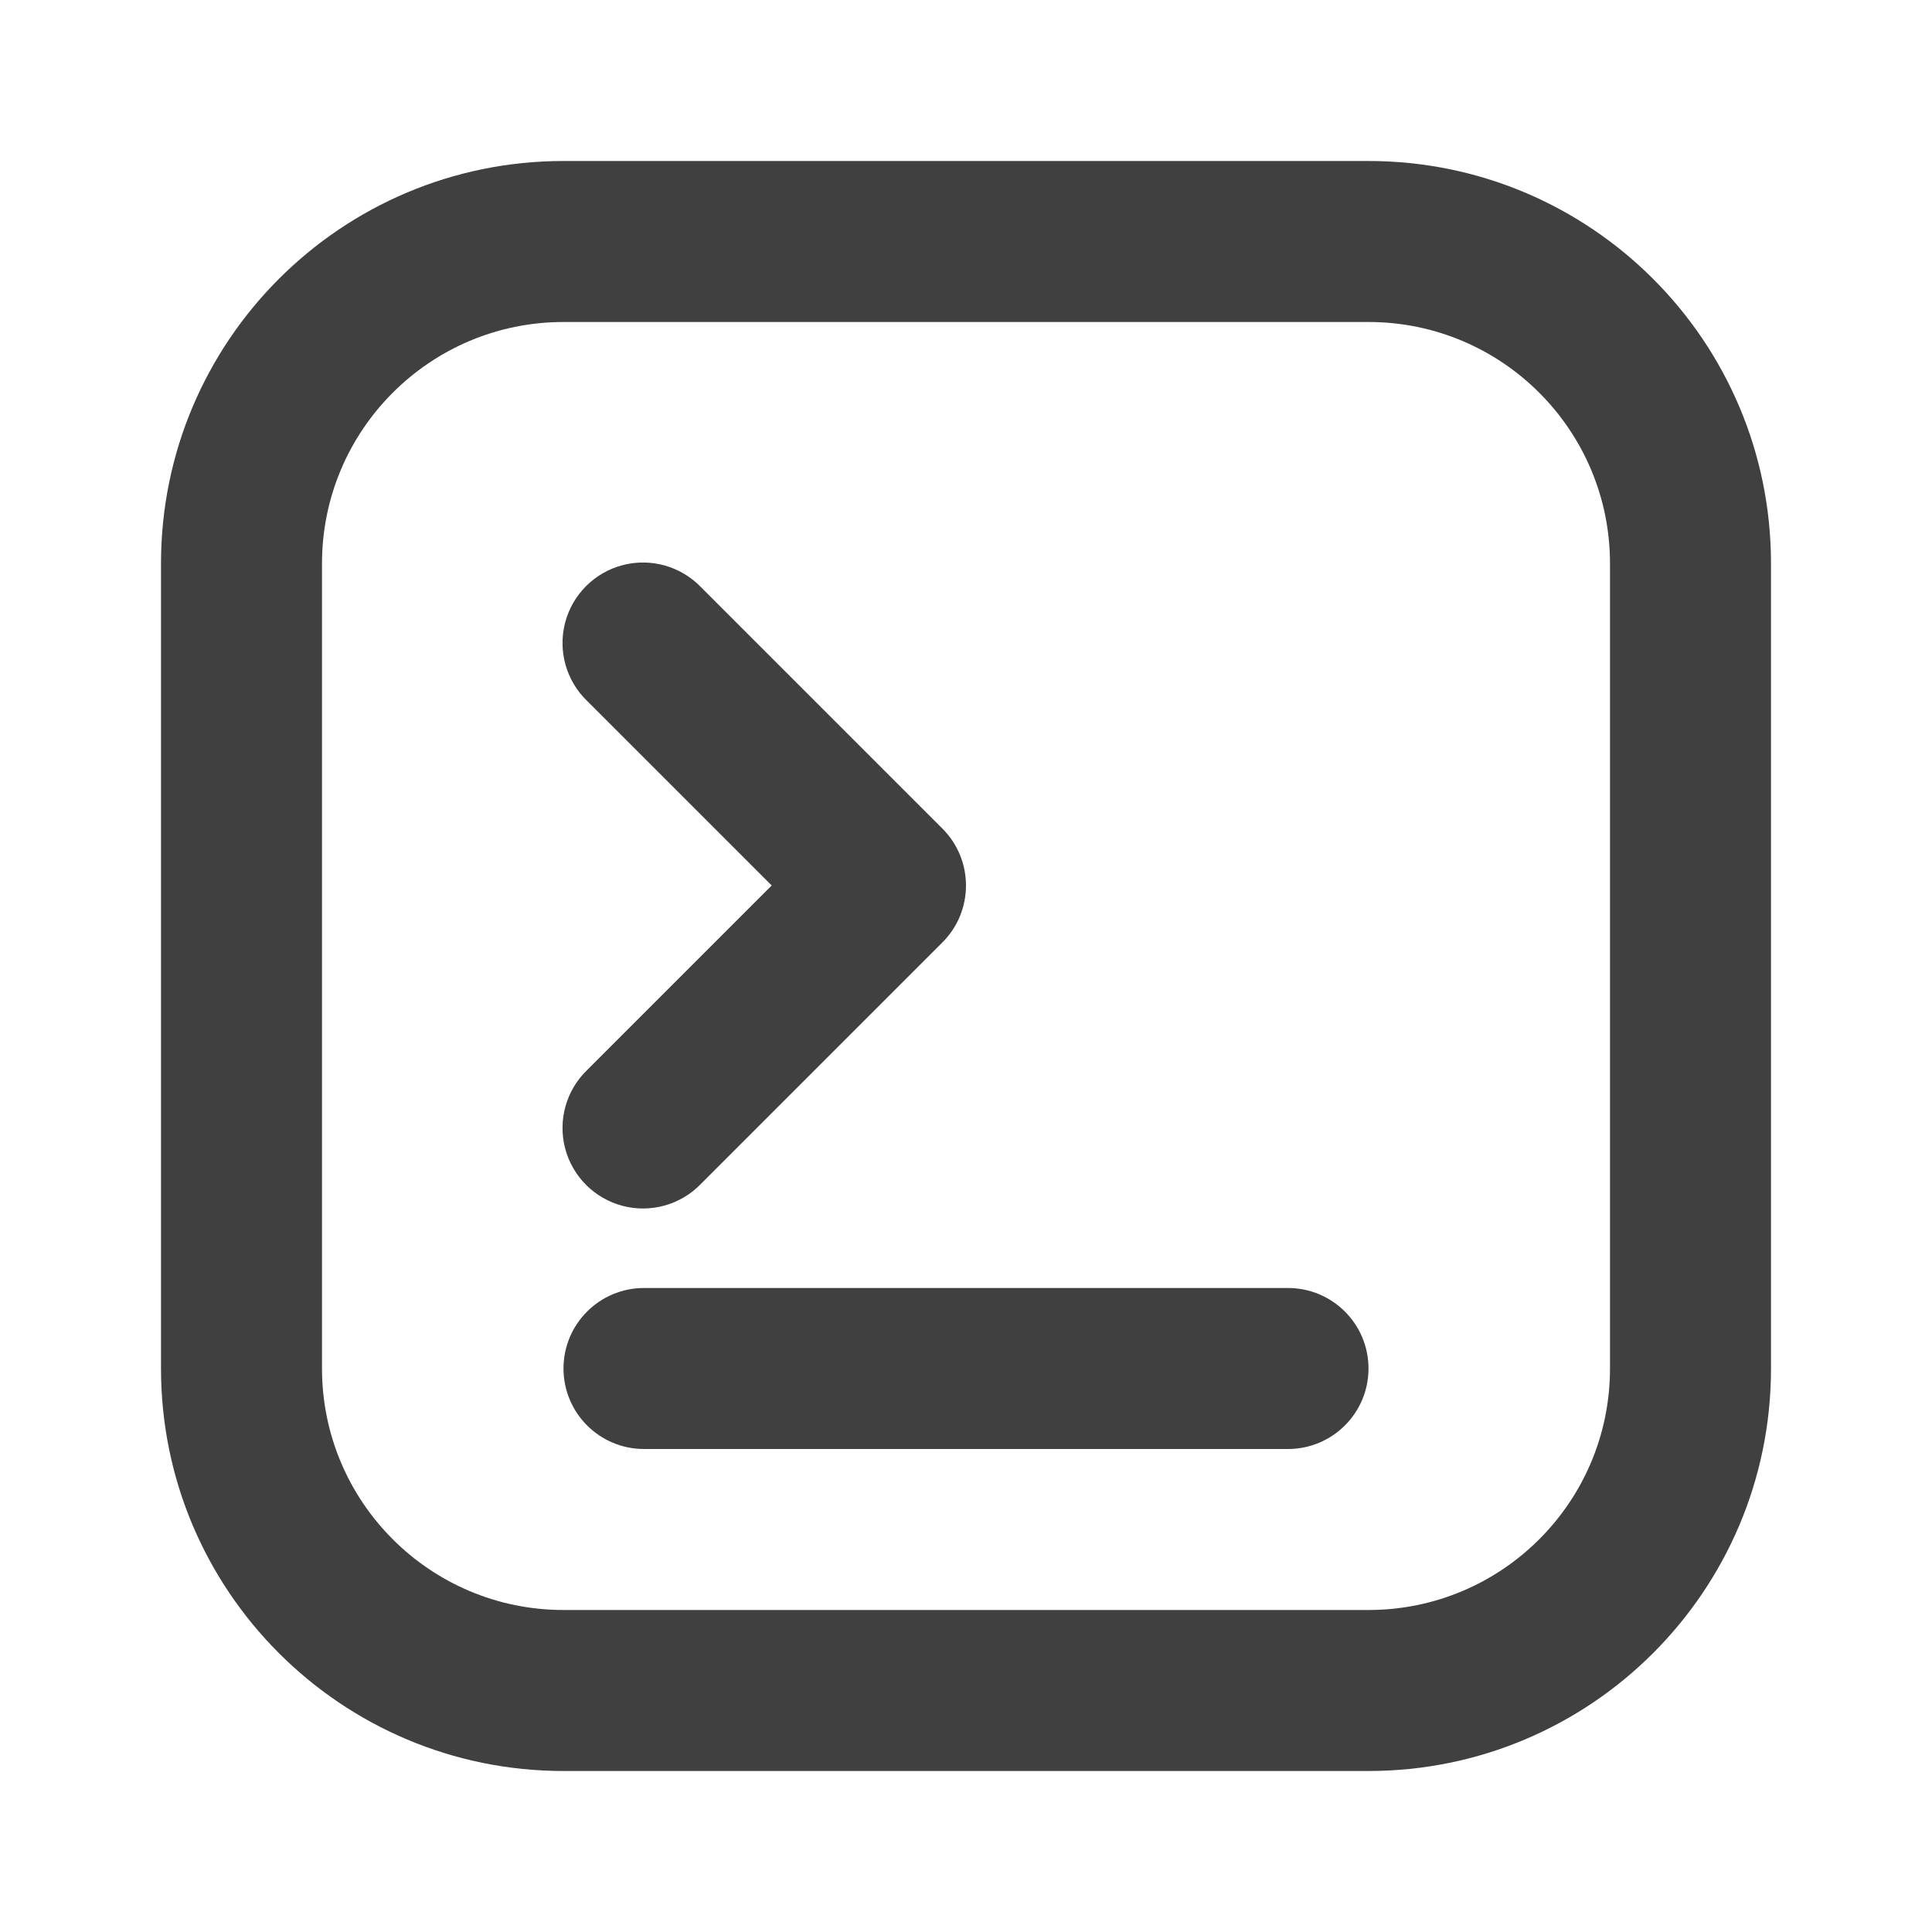
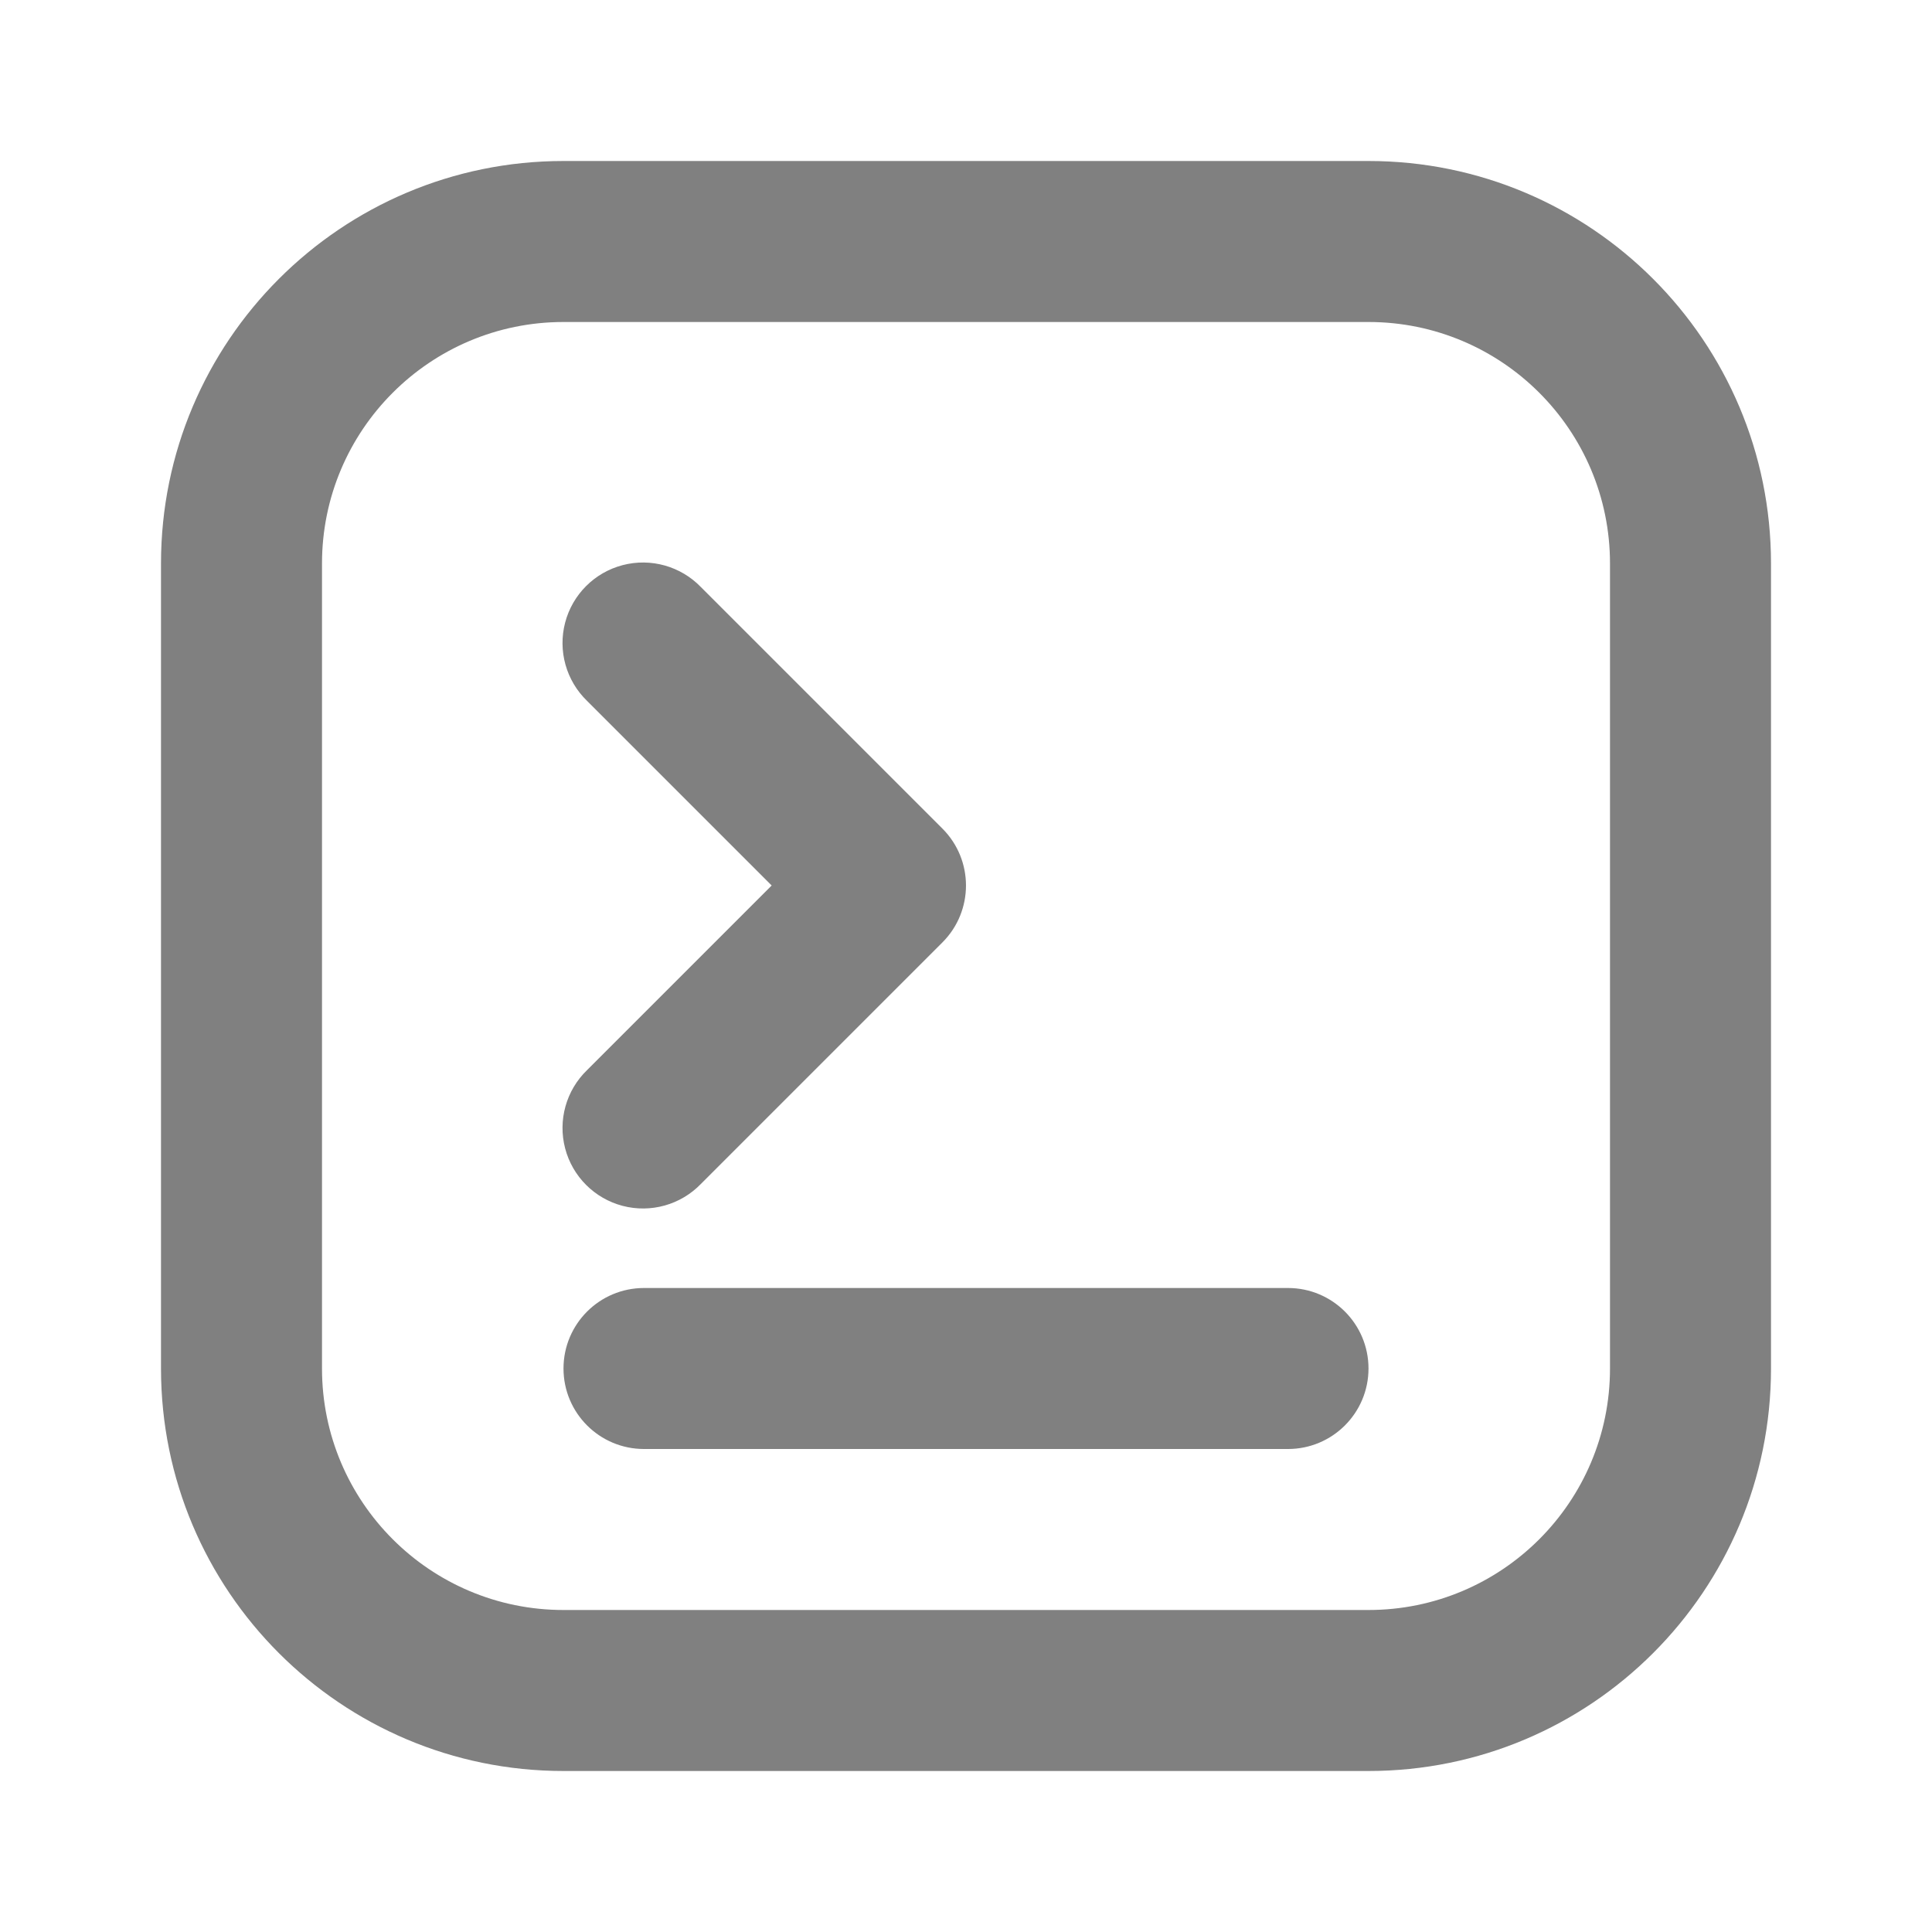
<svg xmlns="http://www.w3.org/2000/svg" width="16" height="16" viewBox="0 0 24 24" fill="none">
-   <path fill-rule="evenodd" clip-rule="evenodd" d="M2 7a5 5 0 015-5h10a5 5 0 015 5v10a5 5 0 01-5 5H7a5 5 0 01-5-5V7zm5-3a3 3 0 00-3 3v10a3 3 0 003 3h10a3 3 0 003-3V7a3 3 0 00-3-3H7zm0 13a1 1 0 011-1h8a1 1 0 110 2H8a1 1 0 01-1-1zm1.707-9.707a1 1 0 10-1.414 1.414L9.586 11l-2.293 2.293a1 1 0 101.414 1.414l3-3a1 1 0 000-1.414l-3-3z" fill="#404040" />
+   <path fill-rule="evenodd" clip-rule="evenodd" d="M2 7a5 5 0 015-5h10a5 5 0 015 5v10a5 5 0 01-5 5H7a5 5 0 01-5-5V7zm5-3a3 3 0 00-3 3v10a3 3 0 003 3h10a3 3 0 003-3V7a3 3 0 00-3-3H7zm0 13a1 1 0 011-1h8a1 1 0 110 2H8a1 1 0 01-1-1zm1.707-9.707a1 1 0 10-1.414 1.414L9.586 11l-2.293 2.293a1 1 0 101.414 1.414l3-3a1 1 0 000-1.414l-3-3z" fill="#808080" />
</svg>
